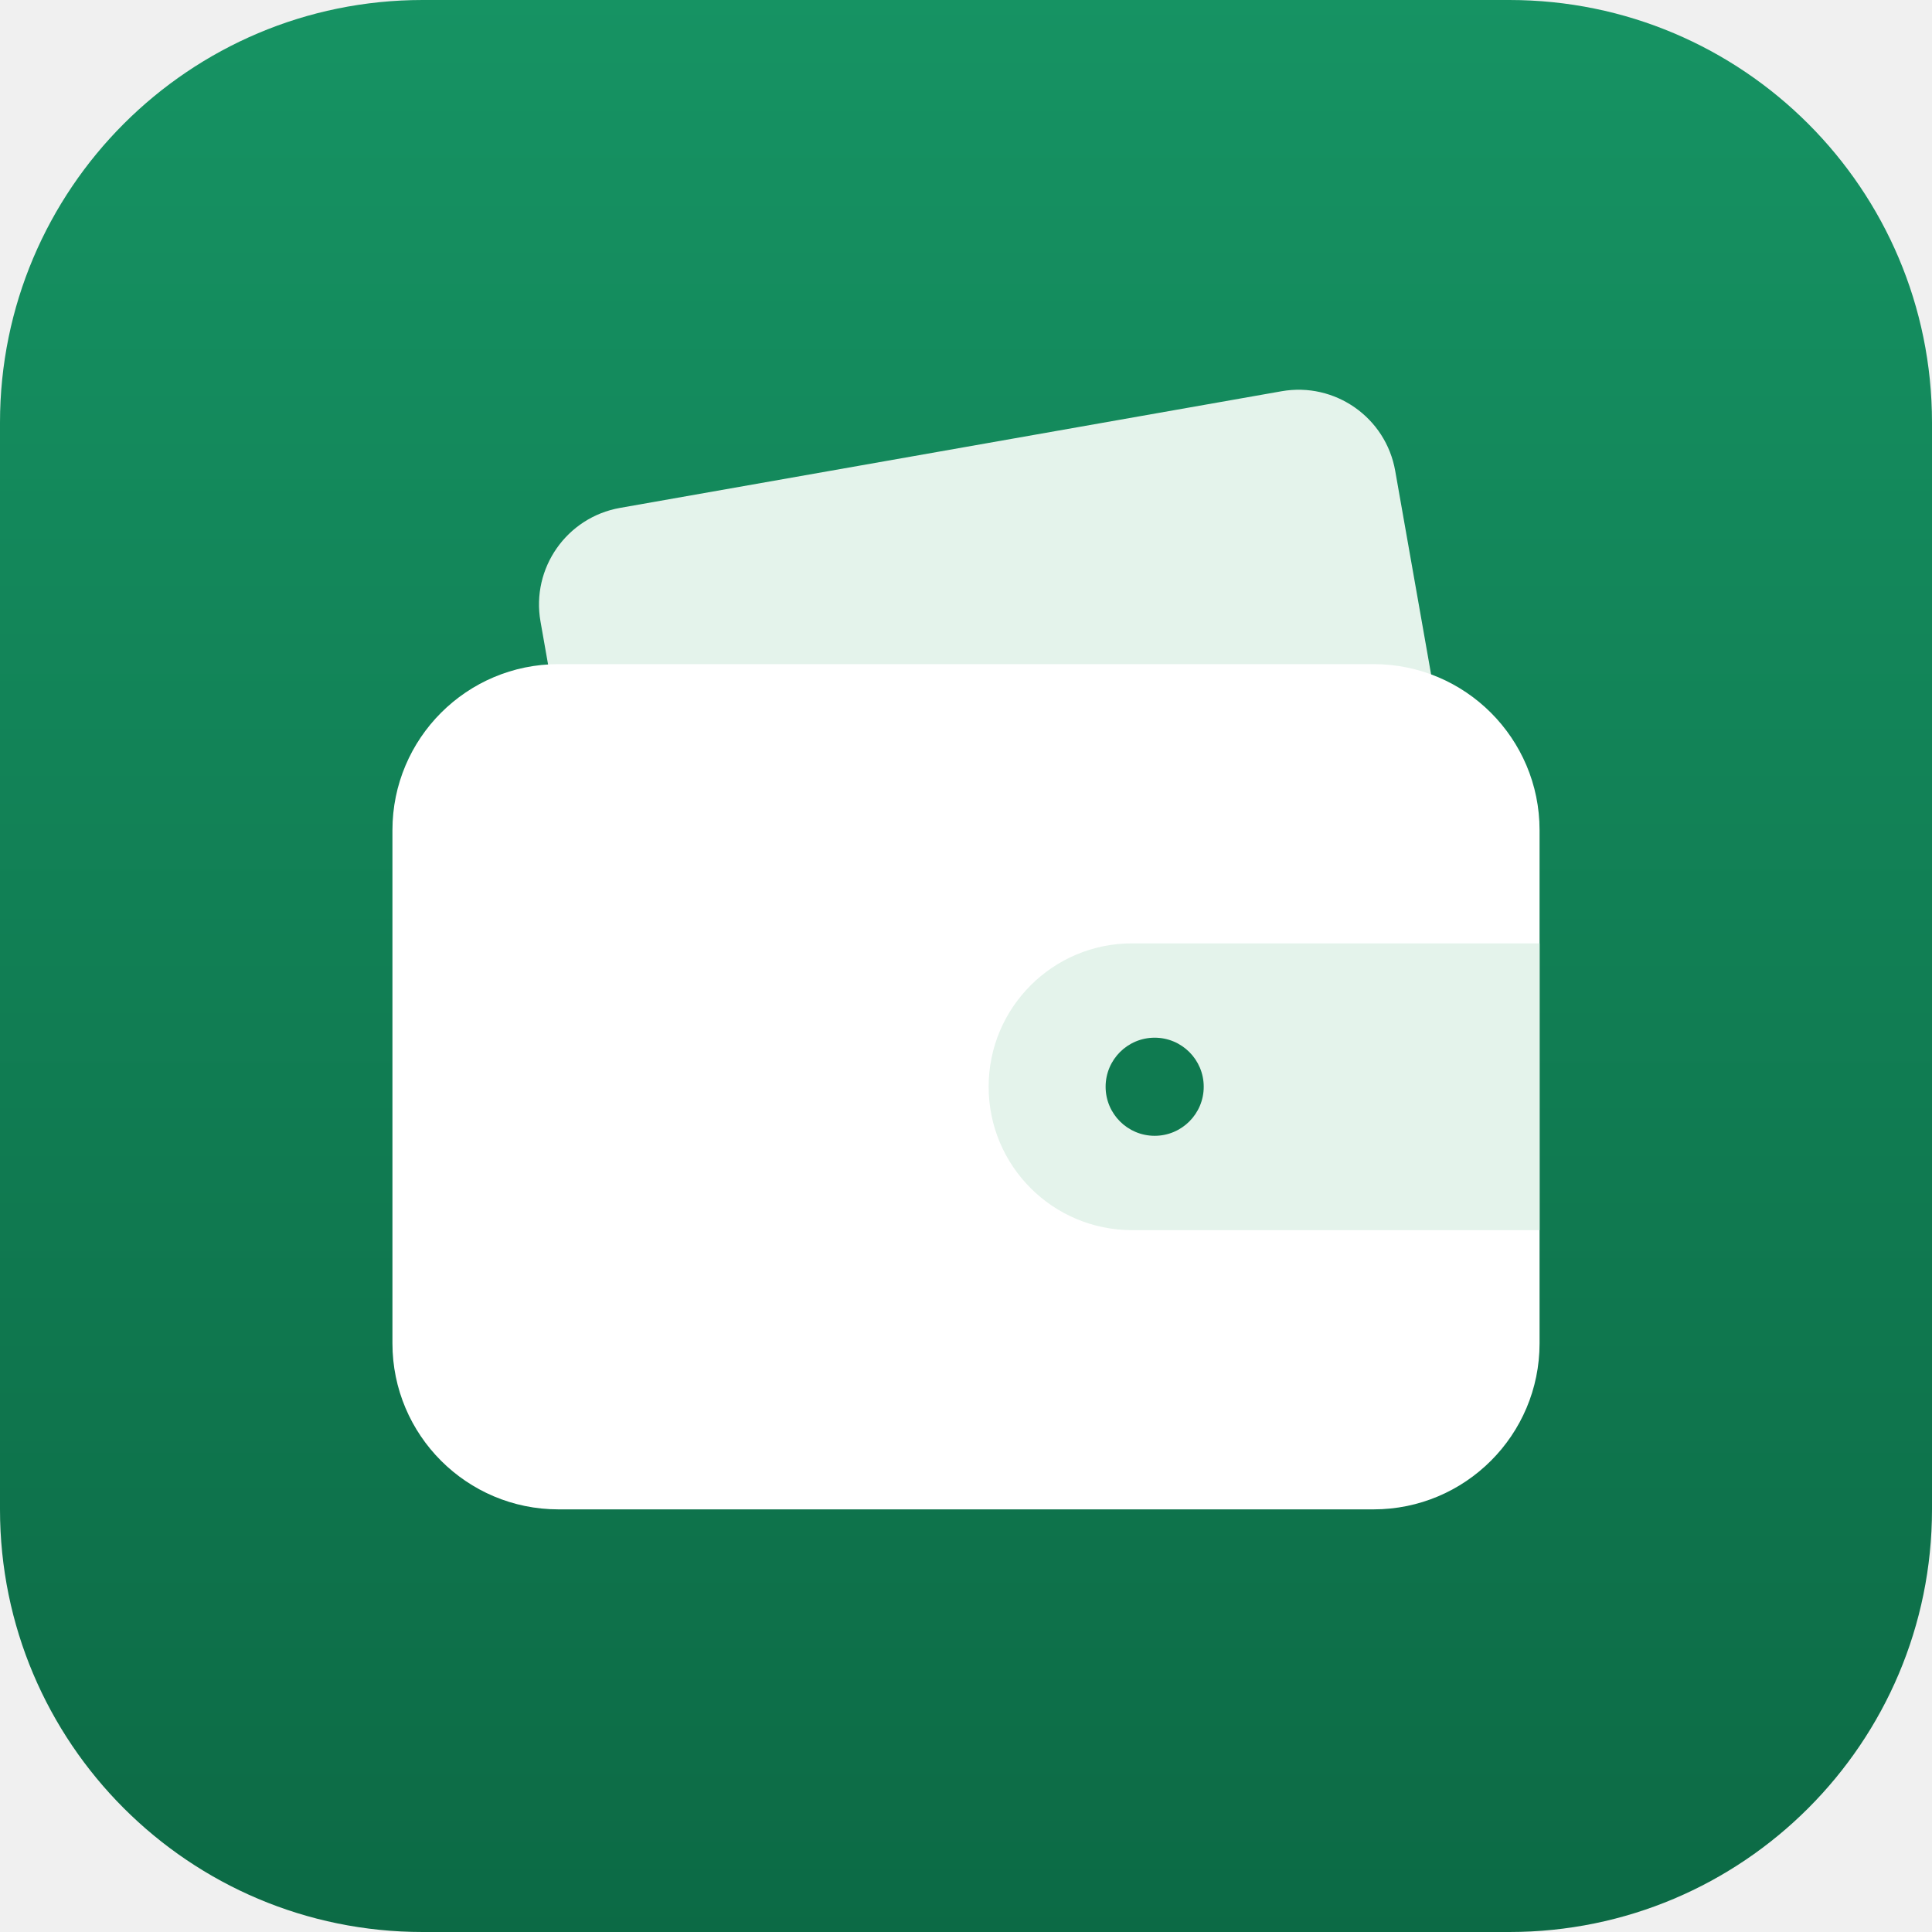
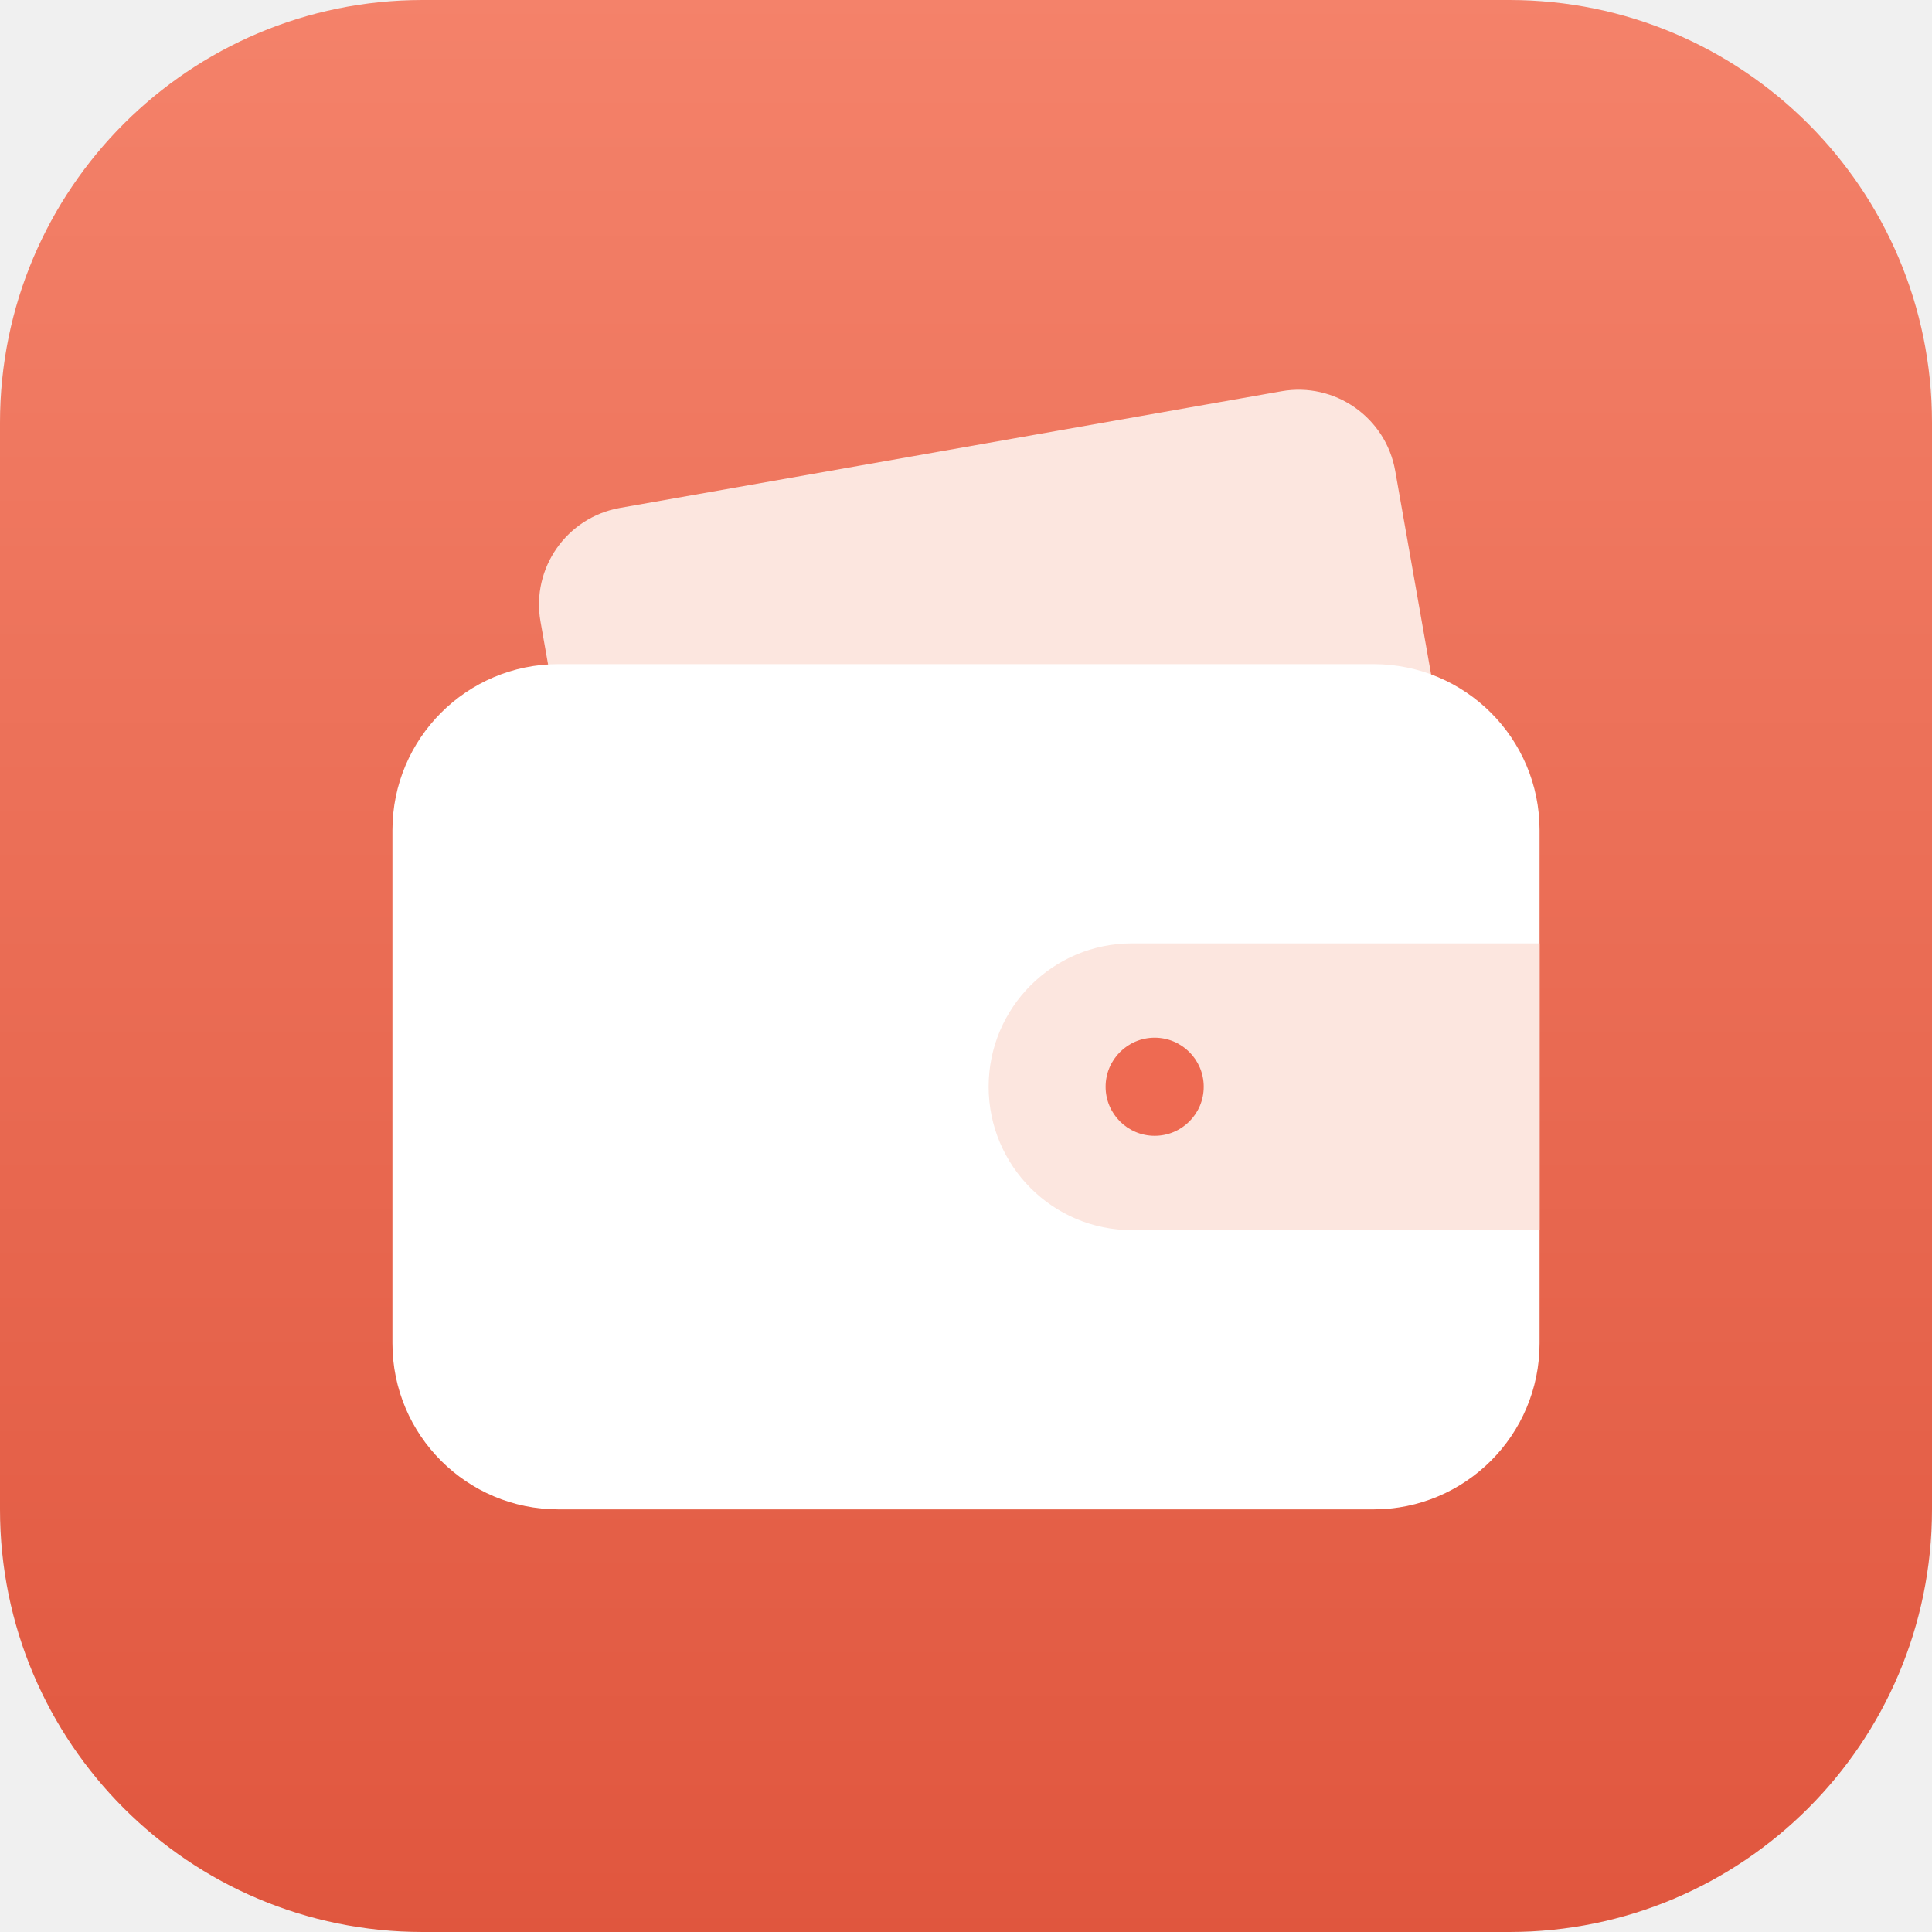
<svg xmlns="http://www.w3.org/2000/svg" viewBox="0 0 512 512">
  <defs>
    <linearGradient id="f" x1="0" y1="0" x2="0" y2="1">
-       <stop offset="0" stop-color="#169363" />
-       <stop offset="1" stop-color="#0c6a45" />
+       <stop offset="0" stop-color="#f4826a" />
+       <stop offset="1" stop-color="#e0563e" />
    </linearGradient>
  </defs>
  <rect width="512" height="512" rx="112" fill="url(#f)" />
-   <rect x="150" y="118" width="230" height="150" rx="26" fill="#e4f3eb" transform="rotate(-10 265 193)" />
+   <rect x="150" y="118" width="230" height="150" rx="26" fill="#fce6df" transform="rotate(-10 265 193)" />
  <rect x="104" y="176" width="304" height="224" rx="44" fill="#ffffff" />
-   <path d="M300 250h108v76H300a38 38 0 0 1 0-76z" fill="#e4f3eb" />
-   <circle cx="306" cy="288" r="13" fill="#0f7a50" />
+   <path d="M300 250h108v76H300a38 38 0 0 1 0-76z" fill="#fce6df" />
+   <circle cx="306" cy="288" r="13" fill="#ee6a52" />
</svg>
